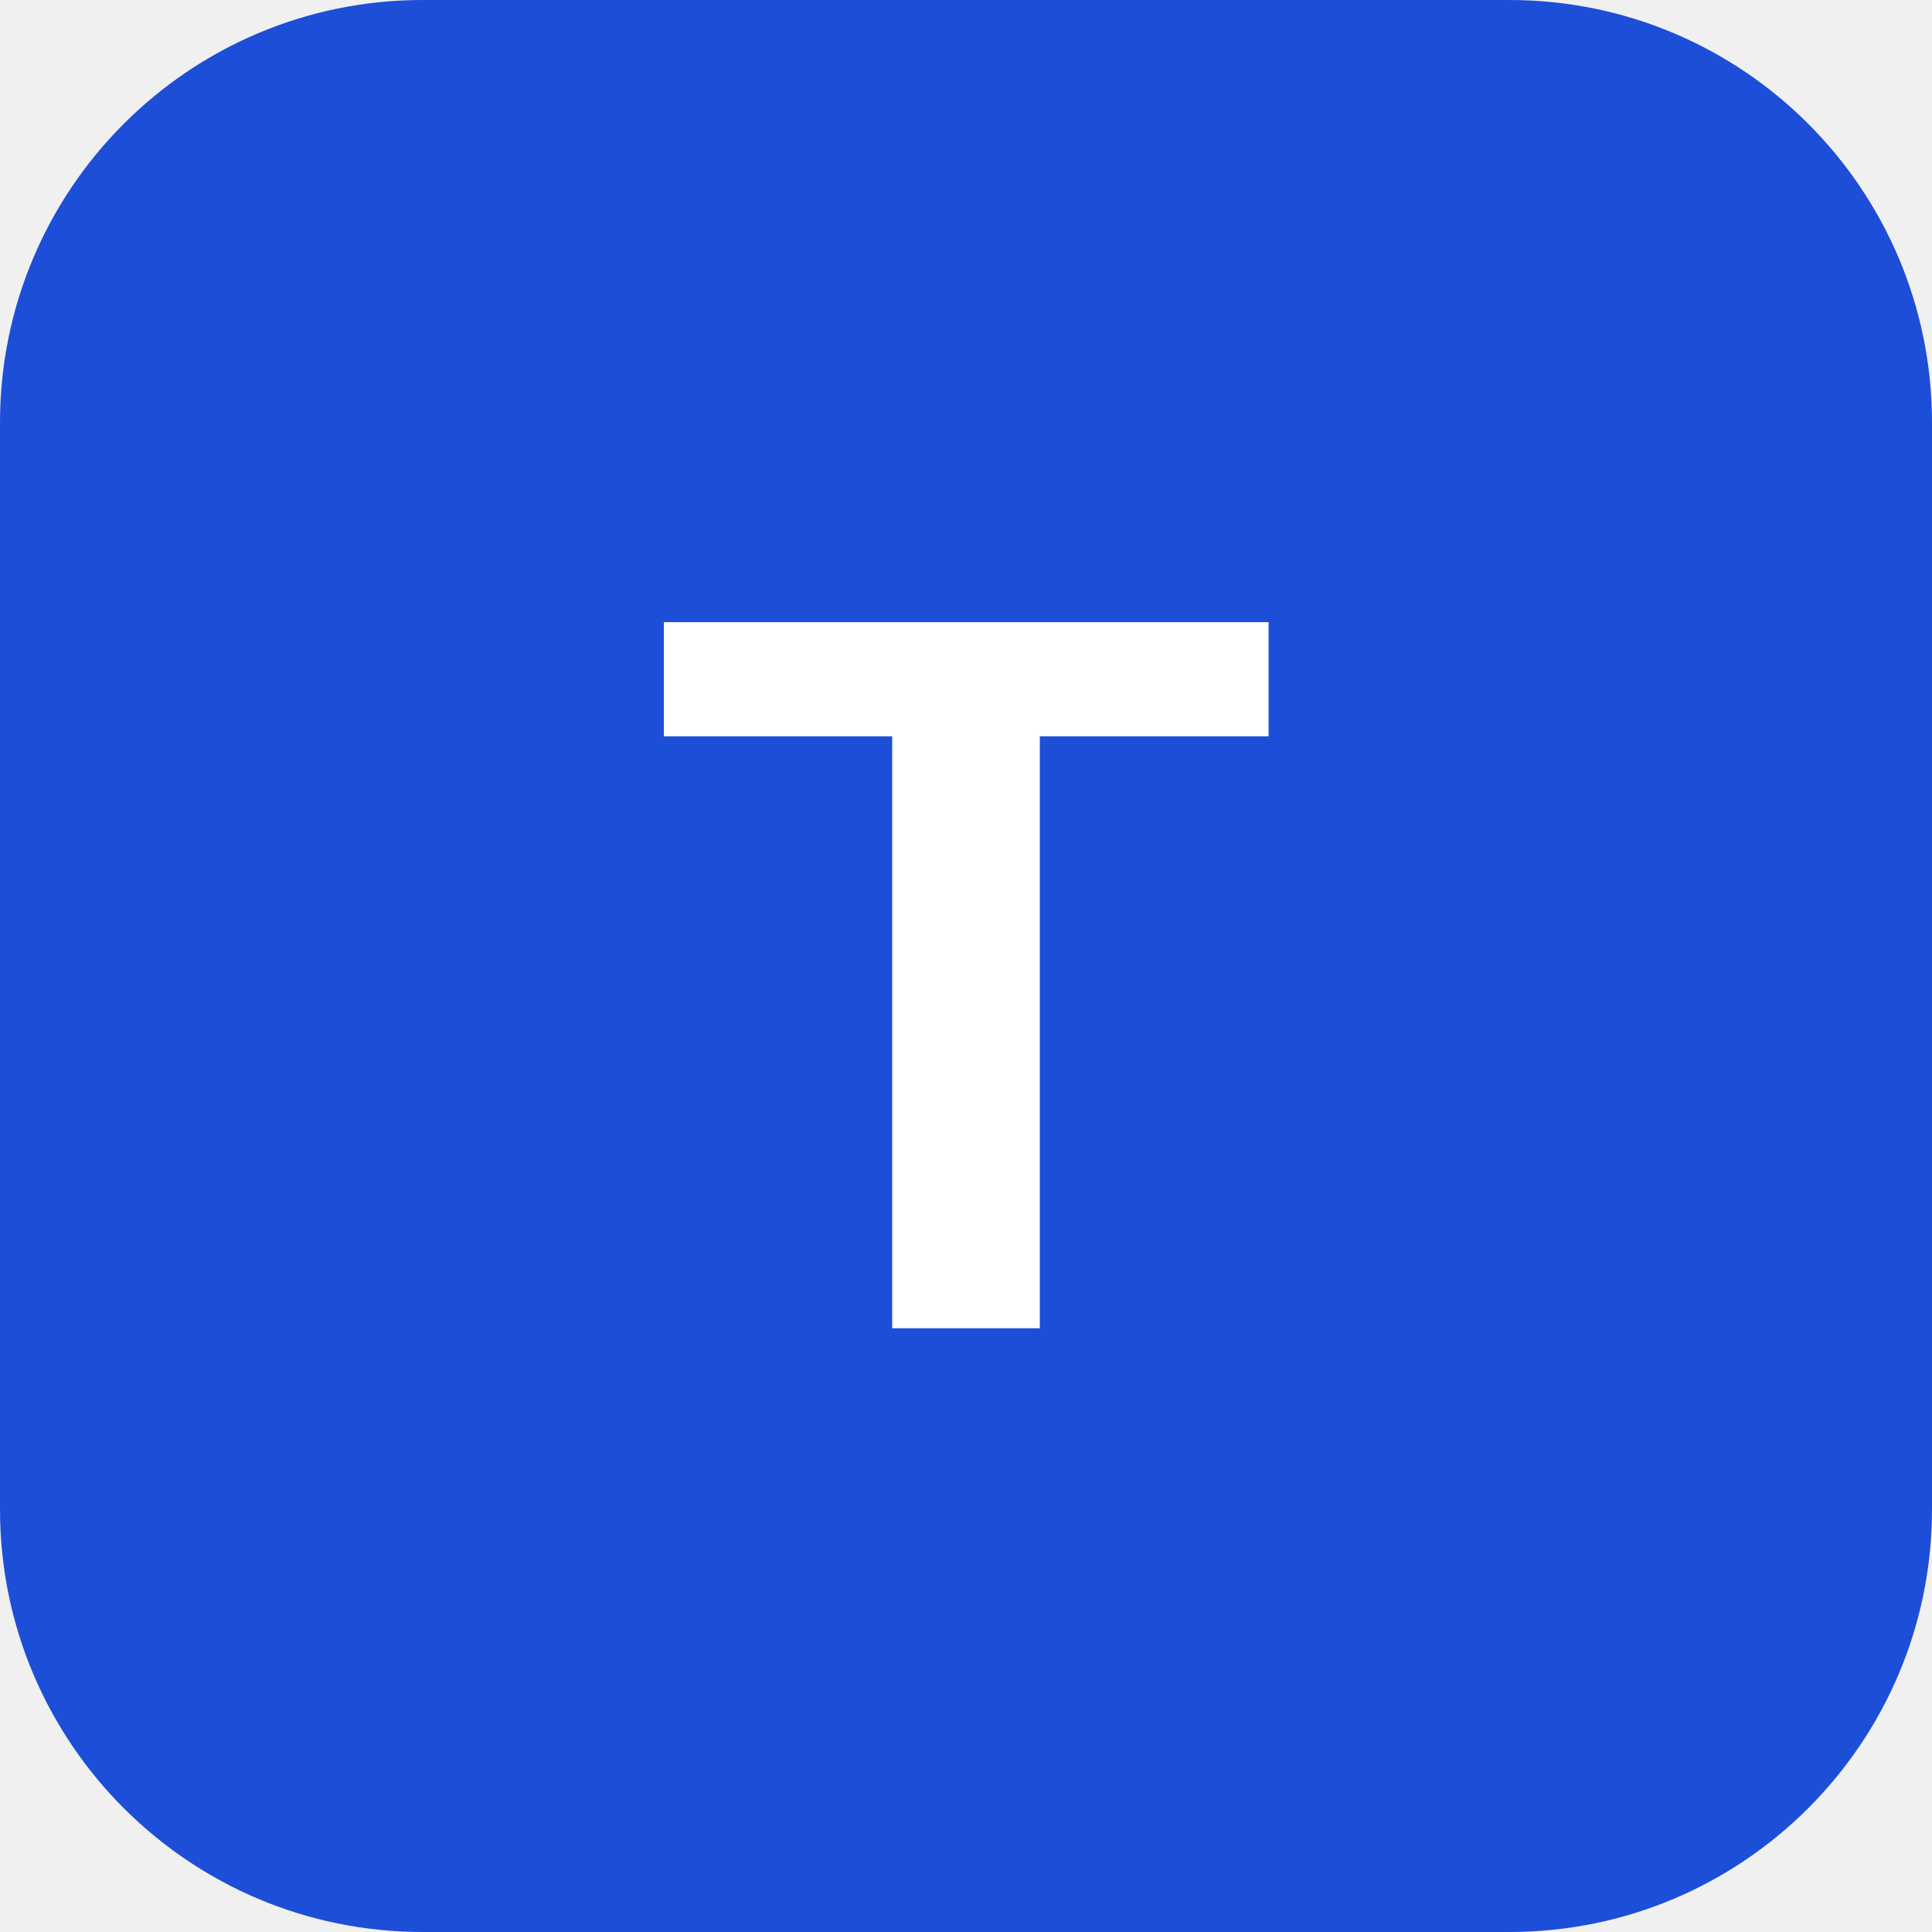
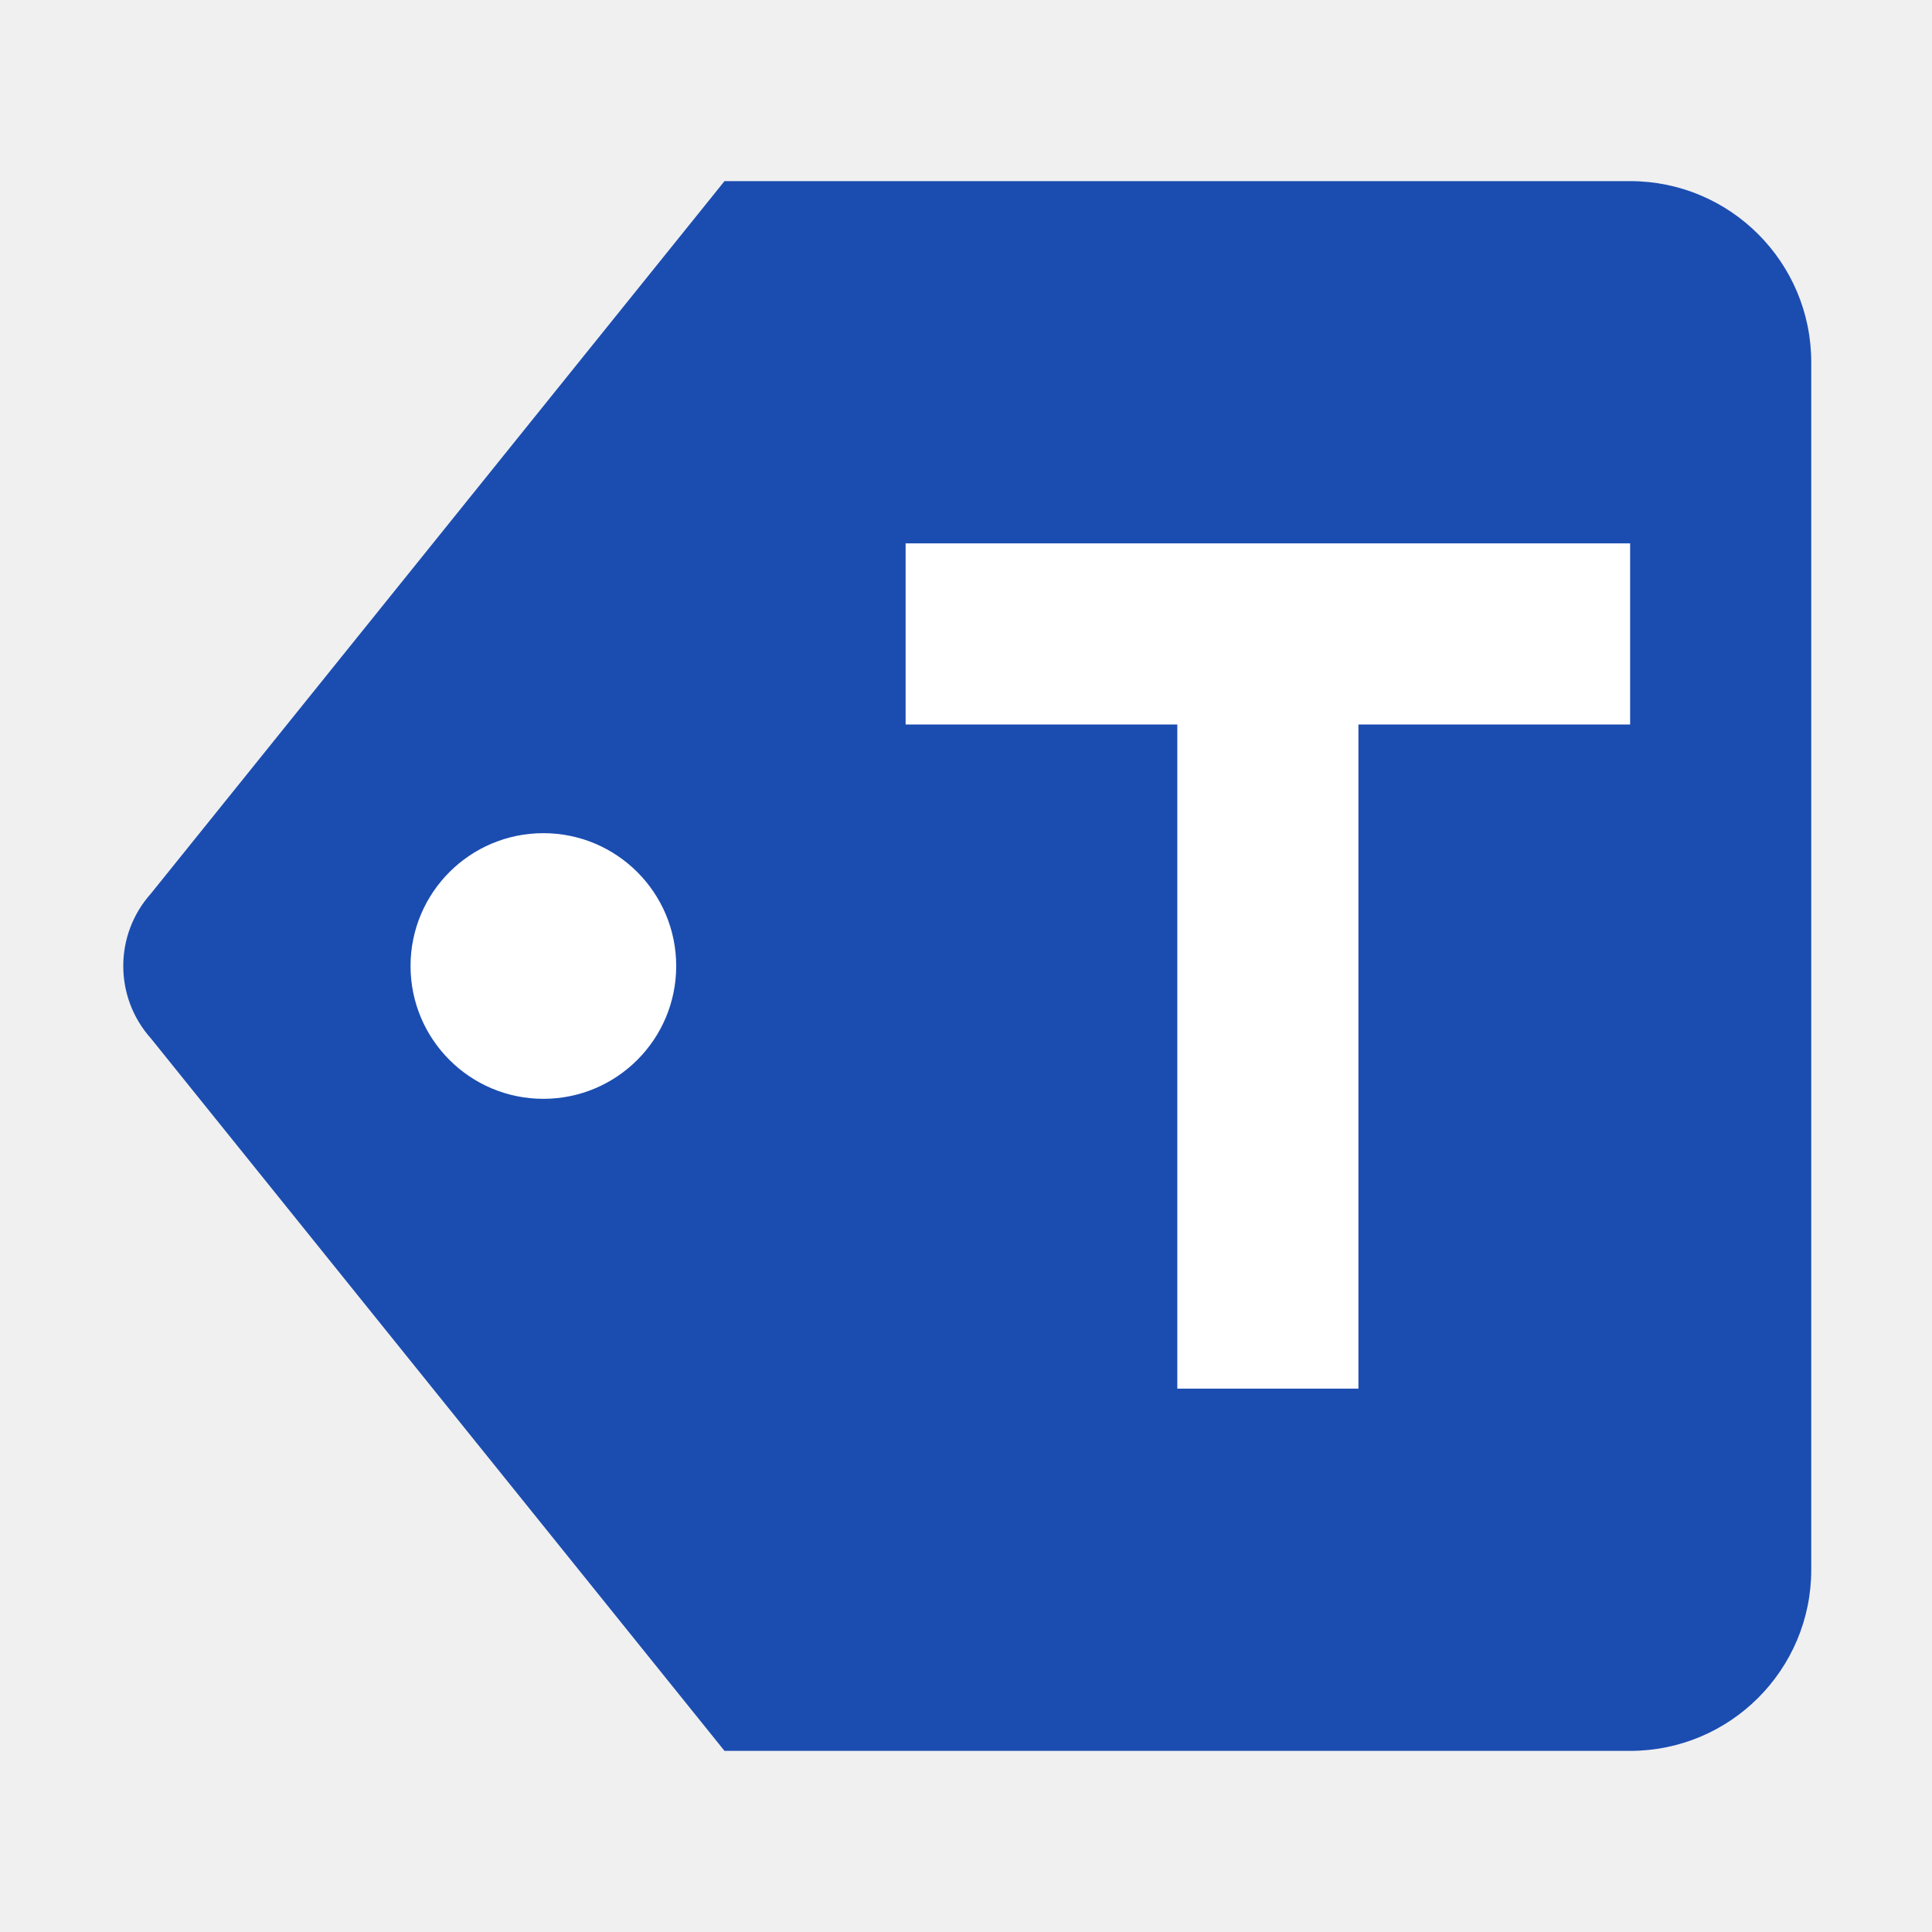
- <svg xmlns="http://www.w3.org/2000/svg" viewBox="0 0 64 64">
-   <rect width="64" height="64" rx="14" fill="#1d4ed8" />
-   <text x="32" y="44" font-family="Arial, Helvetica, sans-serif" font-size="34" font-weight="700" fill="#ffffff" text-anchor="middle">T</text>
+ <svg xmlns="http://www.w3.org/2000/svg" viewBox="0 0 32 32">
+   <path d="M12 3h15a3 3 0 0 1 3 3v20a3 3 0 0 1-3 3H12L2.5 17.2a1.8 1.8 0 0 1 0-2.4Z" fill="#1b4db1" />
+   <circle cx="9" cy="16" r="2.2" fill="#ffffff" />
+   <path d="M15 9h12v3h-4.5v11h-3V12H15Z" fill="#ffffff" />
</svg>
